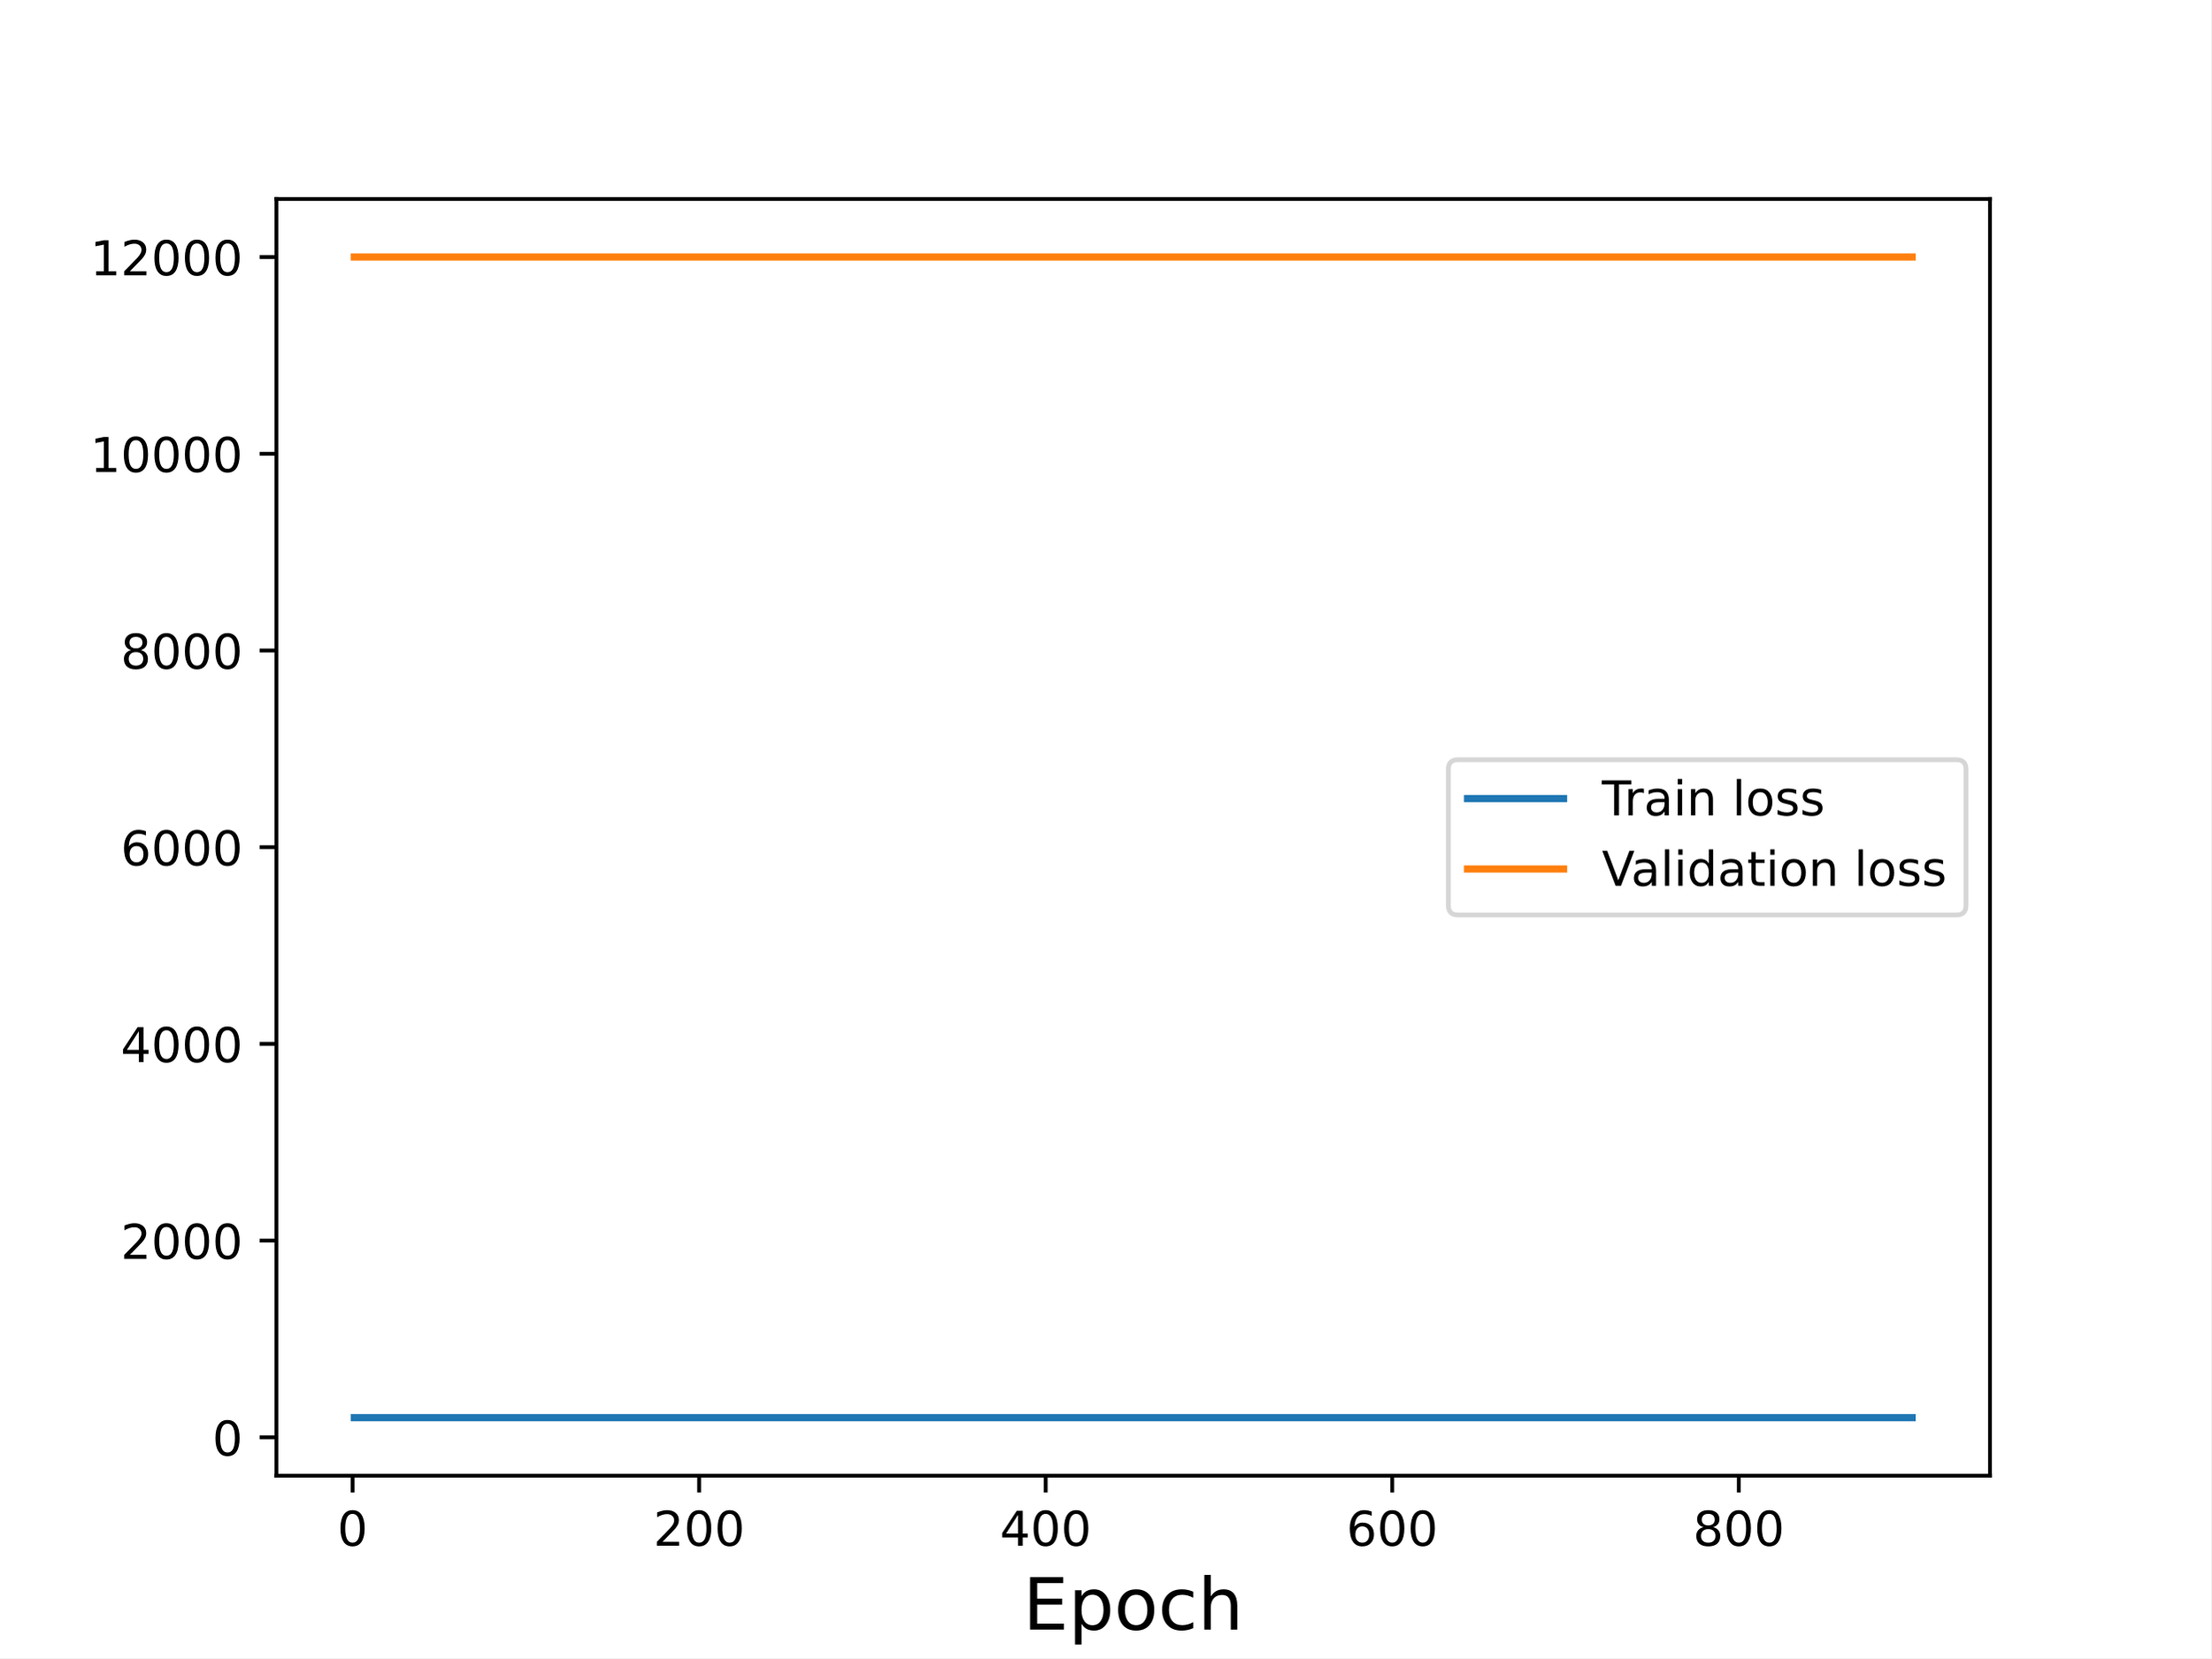
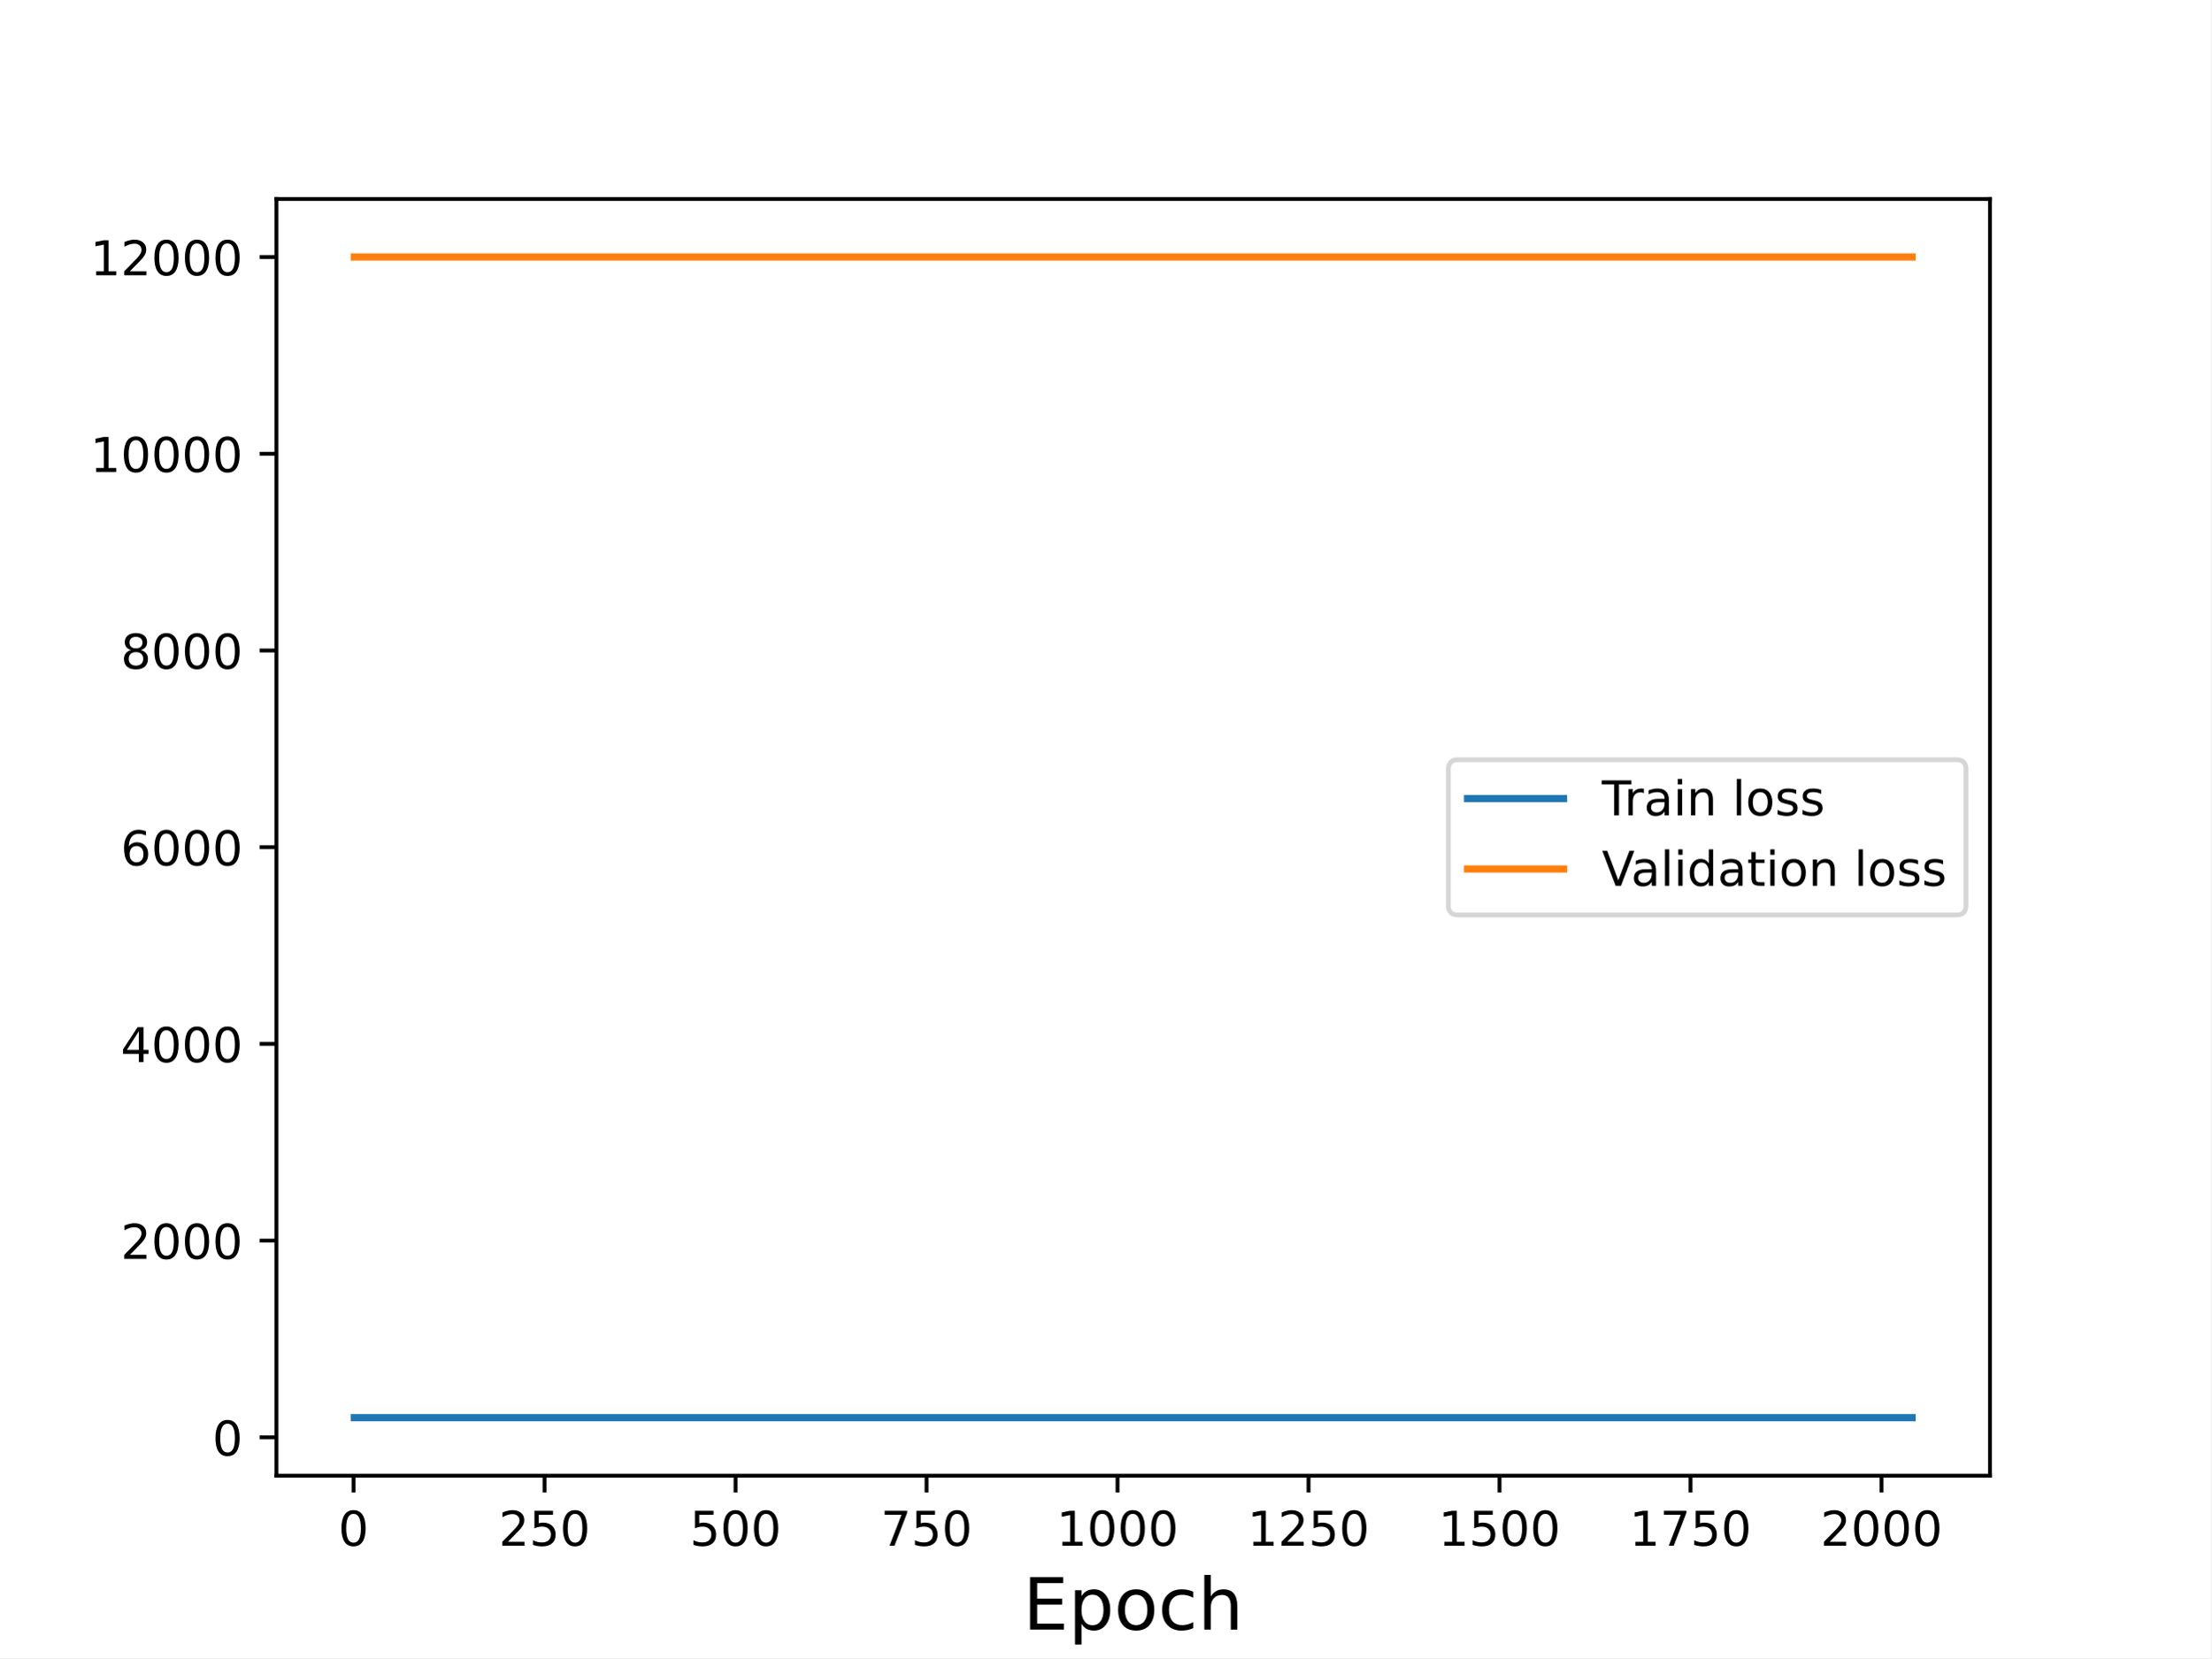
<svg xmlns="http://www.w3.org/2000/svg" xmlns:xlink="http://www.w3.org/1999/xlink" height="345.6pt" version="1.1" viewBox="0 0 460.8 345.6" width="460.8pt">
  <defs>
    <style type="text/css">*{stroke-linecap:butt;stroke-linejoin:round;}</style>
  </defs>
  <g id="figure_1">
    <g id="patch_1">
      <path d="M 0 345.6  L 460.8 345.6  L 460.8 0  L 0 0  z " style="fill:#ffffff;" />
    </g>
    <g id="axes_1">
      <g id="patch_2">
        <path d="M 57.6 307.584  L 414.72 307.584  L 414.72 41.472  L 57.6 41.472  z " style="fill:#ffffff;" />
      </g>
      <g id="matplotlib.axis_1">
        <g id="xtick_1">
          <g id="line2d_1">
            <defs>
-               <path d="M 0 0  L 0 3.5  " id="m60f51c1e6c" style="stroke:#000000;stroke-width:0.8;" />
-             </defs>
-             <g>
-               <use style="stroke:#000000;stroke-width:0.8;" x="73.472" xlink:href="#m60f51c1e6c" y="307.584" />
+               <path d="M 0 0  L 0 3.5  " id="m4c9eff7f43" style="stroke:#000000;stroke-width:0.8;" />
+             </defs>
+             <g>
+               <use style="stroke:#000000;stroke-width:0.8;" x="73.674" xlink:href="#m4c9eff7f43" y="307.584" />
            </g>
          </g>
          <g id="text_1">
-             <g transform="translate(70.29035 322.1824)scale(0.1 -0.1)">
+             <g transform="translate(70.49226 322.1824)scale(0.1 -0.1)">
              <defs>
                <path d="M 2034 4250  Q 1547 4250 1301 3770  Q 1056 3291 1056 2328  Q 1056 1369 1301 889  Q 1547 409 2034 409  Q 2525 409 2770 889  Q 3016 1369 3016 2328  Q 3016 3291 2770 3770  Q 2525 4250 2034 4250  z M 2034 4750  Q 2819 4750 3233 4129  Q 3647 3509 3647 2328  Q 3647 1150 3233 529  Q 2819 -91 2034 -91  Q 1250 -91 836 529  Q 422 1150 422 2328  Q 422 3509 836 4129  Q 1250 4750 2034 4750  z " id="DejaVuSans-30" transform="scale(0.015625)" />
              </defs>
              <use xlink:href="#DejaVuSans-30" />
            </g>
          </g>
        </g>
        <g id="xtick_2">
          <g id="line2d_2">
            <g>
-               <use style="stroke:#000000;stroke-width:0.8;" x="145.697" xlink:href="#m60f51c1e6c" y="307.584" />
+               <use style="stroke:#000000;stroke-width:0.8;" x="113.479" xlink:href="#m4c9eff7f43" y="307.584" />
            </g>
          </g>
          <g id="text_2">
-             <g transform="translate(136.1536 322.1824)scale(0.1 -0.1)">
+             <g transform="translate(103.9354 322.1824)scale(0.1 -0.1)">
              <defs>
                <path d="M 1228 531  L 3431 531  L 3431 0  L 469 0  L 469 531  Q 828 903 1448 1529  Q 2069 2156 2228 2338  Q 2531 2678 2651 2914  Q 2772 3150 2772 3378  Q 2772 3750 2511 3984  Q 2250 4219 1831 4219  Q 1534 4219 1204 4116  Q 875 4013 500 3803  L 500 4441  Q 881 4594 1212 4672  Q 1544 4750 1819 4750  Q 2544 4750 2975 4387  Q 3406 4025 3406 3419  Q 3406 3131 3298 2873  Q 3191 2616 2906 2266  Q 2828 2175 2409 1742  Q 1991 1309 1228 531  z " id="DejaVuSans-32" transform="scale(0.015625)" />
+                 <path d="M 691 4666  L 3169 4666  L 3169 4134  L 1269 4134  L 1269 2991  Q 1406 3038 1543 3061  Q 1681 3084 1819 3084  Q 2600 3084 3056 2656  Q 3513 2228 3513 1497  Q 3513 744 3044 326  Q 2575 -91 1722 -91  Q 1428 -91 1123 -41  Q 819 9 494 109  L 494 744  Q 775 591 1075 516  Q 1375 441 1709 441  Q 2250 441 2565 725  Q 2881 1009 2881 1497  Q 2881 1984 2565 2268  Q 2250 2553 1709 2553  Q 1456 2553 1204 2497  Q 953 2441 691 2322  L 691 4666  z " id="DejaVuSans-35" transform="scale(0.015625)" />
              </defs>
              <use xlink:href="#DejaVuSans-32" />
-               <use x="63.623" xlink:href="#DejaVuSans-30" />
+               <use x="63.623" xlink:href="#DejaVuSans-35" />
              <use x="127.246" xlink:href="#DejaVuSans-30" />
            </g>
          </g>
        </g>
        <g id="xtick_3">
          <g id="line2d_3">
            <g>
-               <use style="stroke:#000000;stroke-width:0.8;" x="217.923" xlink:href="#m60f51c1e6c" y="307.584" />
+               <use style="stroke:#000000;stroke-width:0.8;" x="153.285" xlink:href="#m4c9eff7f43" y="307.584" />
            </g>
          </g>
          <g id="text_3">
-             <g transform="translate(208.3793 322.1824)scale(0.1 -0.1)">
-               <defs>
-                 <path d="M 2419 4116  L 825 1625  L 2419 1625  L 2419 4116  z M 2253 4666  L 3047 4666  L 3047 1625  L 3713 1625  L 3713 1100  L 3047 1100  L 3047 0  L 2419 0  L 2419 1100  L 313 1100  L 313 1709  L 2253 4666  z " id="DejaVuSans-34" transform="scale(0.015625)" />
-               </defs>
-               <use xlink:href="#DejaVuSans-34" />
+             <g transform="translate(143.741 322.1824)scale(0.1 -0.1)">
+               <use xlink:href="#DejaVuSans-35" />
              <use x="63.623" xlink:href="#DejaVuSans-30" />
              <use x="127.246" xlink:href="#DejaVuSans-30" />
            </g>
          </g>
        </g>
        <g id="xtick_4">
          <g id="line2d_4">
            <g>
-               <use style="stroke:#000000;stroke-width:0.8;" x="290.149" xlink:href="#m60f51c1e6c" y="307.584" />
+               <use style="stroke:#000000;stroke-width:0.8;" x="193.09" xlink:href="#m4c9eff7f43" y="307.584" />
            </g>
          </g>
          <g id="text_4">
-             <g transform="translate(280.605 322.1824)scale(0.1 -0.1)">
-               <defs>
-                 <path d="M 2113 2584  Q 1688 2584 1439 2293  Q 1191 2003 1191 1497  Q 1191 994 1439 701  Q 1688 409 2113 409  Q 2538 409 2786 701  Q 3034 994 3034 1497  Q 3034 2003 2786 2293  Q 2538 2584 2113 2584  z M 3366 4563  L 3366 3988  Q 3128 4100 2886 4159  Q 2644 4219 2406 4219  Q 1781 4219 1451 3797  Q 1122 3375 1075 2522  Q 1259 2794 1537 2939  Q 1816 3084 2150 3084  Q 2853 3084 3261 2657  Q 3669 2231 3669 1497  Q 3669 778 3244 343  Q 2819 -91 2113 -91  Q 1303 -91 875 529  Q 447 1150 447 2328  Q 447 3434 972 4092  Q 1497 4750 2381 4750  Q 2619 4750 2861 4703  Q 3103 4656 3366 4563  z " id="DejaVuSans-36" transform="scale(0.015625)" />
-               </defs>
-               <use xlink:href="#DejaVuSans-36" />
-               <use x="63.623" xlink:href="#DejaVuSans-30" />
+             <g transform="translate(183.5466 322.1824)scale(0.1 -0.1)">
+               <defs>
+                 <path d="M 525 4666  L 3525 4666  L 3525 4397  L 1831 0  L 1172 0  L 2766 4134  L 525 4134  L 525 4666  z " id="DejaVuSans-37" transform="scale(0.015625)" />
+               </defs>
+               <use xlink:href="#DejaVuSans-37" />
+               <use x="63.623" xlink:href="#DejaVuSans-35" />
              <use x="127.246" xlink:href="#DejaVuSans-30" />
            </g>
          </g>
        </g>
        <g id="xtick_5">
          <g id="line2d_5">
            <g>
-               <use style="stroke:#000000;stroke-width:0.8;" x="362.374" xlink:href="#m60f51c1e6c" y="307.584" />
+               <use style="stroke:#000000;stroke-width:0.8;" x="232.896" xlink:href="#m4c9eff7f43" y="307.584" />
            </g>
          </g>
          <g id="text_5">
-             <g transform="translate(352.8307 322.1824)scale(0.1 -0.1)">
-               <defs>
-                 <path d="M 2034 2216  Q 1584 2216 1326 1975  Q 1069 1734 1069 1313  Q 1069 891 1326 650  Q 1584 409 2034 409  Q 2484 409 2743 651  Q 3003 894 3003 1313  Q 3003 1734 2745 1975  Q 2488 2216 2034 2216  z M 1403 2484  Q 997 2584 770 2862  Q 544 3141 544 3541  Q 544 4100 942 4425  Q 1341 4750 2034 4750  Q 2731 4750 3128 4425  Q 3525 4100 3525 3541  Q 3525 3141 3298 2862  Q 3072 2584 2669 2484  Q 3125 2378 3379 2068  Q 3634 1759 3634 1313  Q 3634 634 3220 271  Q 2806 -91 2034 -91  Q 1263 -91 848 271  Q 434 634 434 1313  Q 434 1759 690 2068  Q 947 2378 1403 2484  z M 1172 3481  Q 1172 3119 1398 2916  Q 1625 2713 2034 2713  Q 2441 2713 2670 2916  Q 2900 3119 2900 3481  Q 2900 3844 2670 4047  Q 2441 4250 2034 4250  Q 1625 4250 1398 4047  Q 1172 3844 1172 3481  z " id="DejaVuSans-38" transform="scale(0.015625)" />
-               </defs>
-               <use xlink:href="#DejaVuSans-38" />
-               <use x="63.623" xlink:href="#DejaVuSans-30" />
-               <use x="127.246" xlink:href="#DejaVuSans-30" />
-             </g>
-           </g>
-         </g>
-         <g id="text_6">
+             <g transform="translate(220.1709 322.1824)scale(0.1 -0.1)">
+               <defs>
+                 <path d="M 794 531  L 1825 531  L 1825 4091  L 703 3866  L 703 4441  L 1819 4666  L 2450 4666  L 2450 531  L 3481 531  L 3481 0  L 794 0  L 794 531  z " id="DejaVuSans-31" transform="scale(0.015625)" />
+               </defs>
+               <use xlink:href="#DejaVuSans-31" />
+               <use x="63.623" xlink:href="#DejaVuSans-30" />
+               <use x="127.246" xlink:href="#DejaVuSans-30" />
+               <use x="190.869" xlink:href="#DejaVuSans-30" />
+             </g>
+           </g>
+         </g>
+         <g id="xtick_6">
+           <g id="line2d_6">
+             <g>
+               <use style="stroke:#000000;stroke-width:0.8;" x="272.702" xlink:href="#m4c9eff7f43" y="307.584" />
+             </g>
+           </g>
+           <g id="text_6">
+             <g transform="translate(259.9765 322.1824)scale(0.1 -0.1)">
+               <use xlink:href="#DejaVuSans-31" />
+               <use x="63.623" xlink:href="#DejaVuSans-32" />
+               <use x="127.246" xlink:href="#DejaVuSans-35" />
+               <use x="190.869" xlink:href="#DejaVuSans-30" />
+             </g>
+           </g>
+         </g>
+         <g id="xtick_7">
+           <g id="line2d_7">
+             <g>
+               <use style="stroke:#000000;stroke-width:0.8;" x="312.507" xlink:href="#m4c9eff7f43" y="307.584" />
+             </g>
+           </g>
+           <g id="text_7">
+             <g transform="translate(299.7822 322.1824)scale(0.1 -0.1)">
+               <use xlink:href="#DejaVuSans-31" />
+               <use x="63.623" xlink:href="#DejaVuSans-35" />
+               <use x="127.246" xlink:href="#DejaVuSans-30" />
+               <use x="190.869" xlink:href="#DejaVuSans-30" />
+             </g>
+           </g>
+         </g>
+         <g id="xtick_8">
+           <g id="line2d_8">
+             <g>
+               <use style="stroke:#000000;stroke-width:0.8;" x="352.313" xlink:href="#m4c9eff7f43" y="307.584" />
+             </g>
+           </g>
+           <g id="text_8">
+             <g transform="translate(339.5878 322.1824)scale(0.1 -0.1)">
+               <use xlink:href="#DejaVuSans-31" />
+               <use x="63.623" xlink:href="#DejaVuSans-37" />
+               <use x="127.246" xlink:href="#DejaVuSans-35" />
+               <use x="190.869" xlink:href="#DejaVuSans-30" />
+             </g>
+           </g>
+         </g>
+         <g id="xtick_9">
+           <g id="line2d_9">
+             <g>
+               <use style="stroke:#000000;stroke-width:0.8;" x="392.118" xlink:href="#m4c9eff7f43" y="307.584" />
+             </g>
+           </g>
+           <g id="text_9">
+             <g transform="translate(379.3934 322.1824)scale(0.1 -0.1)">
+               <use xlink:href="#DejaVuSans-32" />
+               <use x="63.623" xlink:href="#DejaVuSans-30" />
+               <use x="127.246" xlink:href="#DejaVuSans-30" />
+               <use x="190.869" xlink:href="#DejaVuSans-30" />
+             </g>
+           </g>
+         </g>
+         <g id="text_10">
          <g transform="translate(213.1936 339.6598)scale(0.15 -0.15)">
            <defs>
              <path d="M 628 4666  L 3578 4666  L 3578 4134  L 1259 4134  L 1259 2753  L 3481 2753  L 3481 2222  L 1259 2222  L 1259 531  L 3634 531  L 3634 0  L 628 0  L 628 4666  z " id="DejaVuSans-45" transform="scale(0.015625)" />
              <path d="M 1159 525  L 1159 -1331  L 581 -1331  L 581 3500  L 1159 3500  L 1159 2969  Q 1341 3281 1617 3432  Q 1894 3584 2278 3584  Q 2916 3584 3314 3078  Q 3713 2572 3713 1747  Q 3713 922 3314 415  Q 2916 -91 2278 -91  Q 1894 -91 1617 61  Q 1341 213 1159 525  z M 3116 1747  Q 3116 2381 2855 2742  Q 2594 3103 2138 3103  Q 1681 3103 1420 2742  Q 1159 2381 1159 1747  Q 1159 1113 1420 752  Q 1681 391 2138 391  Q 2594 391 2855 752  Q 3116 1113 3116 1747  z " id="DejaVuSans-70" transform="scale(0.015625)" />
              <path d="M 1959 3097  Q 1497 3097 1228 2736  Q 959 2375 959 1747  Q 959 1119 1226 758  Q 1494 397 1959 397  Q 2419 397 2687 759  Q 2956 1122 2956 1747  Q 2956 2369 2687 2733  Q 2419 3097 1959 3097  z M 1959 3584  Q 2709 3584 3137 3096  Q 3566 2609 3566 1747  Q 3566 888 3137 398  Q 2709 -91 1959 -91  Q 1206 -91 779 398  Q 353 888 353 1747  Q 353 2609 779 3096  Q 1206 3584 1959 3584  z " id="DejaVuSans-6f" transform="scale(0.015625)" />
              <path d="M 3122 3366  L 3122 2828  Q 2878 2963 2633 3030  Q 2388 3097 2138 3097  Q 1578 3097 1268 2742  Q 959 2388 959 1747  Q 959 1106 1268 751  Q 1578 397 2138 397  Q 2388 397 2633 464  Q 2878 531 3122 666  L 3122 134  Q 2881 22 2623 -34  Q 2366 -91 2075 -91  Q 1284 -91 818 406  Q 353 903 353 1747  Q 353 2603 823 3093  Q 1294 3584 2113 3584  Q 2378 3584 2631 3529  Q 2884 3475 3122 3366  z " id="DejaVuSans-63" transform="scale(0.015625)" />
              <path d="M 3513 2113  L 3513 0  L 2938 0  L 2938 2094  Q 2938 2591 2744 2837  Q 2550 3084 2163 3084  Q 1697 3084 1428 2787  Q 1159 2491 1159 1978  L 1159 0  L 581 0  L 581 4863  L 1159 4863  L 1159 2956  Q 1366 3272 1645 3428  Q 1925 3584 2291 3584  Q 2894 3584 3203 3211  Q 3513 2838 3513 2113  z " id="DejaVuSans-68" transform="scale(0.015625)" />
            </defs>
            <use xlink:href="#DejaVuSans-45" />
            <use x="63.184" xlink:href="#DejaVuSans-70" />
            <use x="126.66" xlink:href="#DejaVuSans-6f" />
            <use x="187.842" xlink:href="#DejaVuSans-63" />
            <use x="242.822" xlink:href="#DejaVuSans-68" />
          </g>
        </g>
      </g>
      <g id="matplotlib.axis_2">
        <g id="ytick_1">
-           <g id="line2d_6">
-             <defs>
-               <path d="M 0 0  L -3.5 0  " id="m15b870ea61" style="stroke:#000000;stroke-width:0.8;" />
-             </defs>
-             <g>
-               <use style="stroke:#000000;stroke-width:0.8;" x="57.6" xlink:href="#m15b870ea61" y="299.588" />
-             </g>
-           </g>
-           <g id="text_7">
+           <g id="line2d_10">
+             <defs>
+               <path d="M 0 0  L -3.5 0  " id="m84caebbe4a" style="stroke:#000000;stroke-width:0.8;" />
+             </defs>
+             <g>
+               <use style="stroke:#000000;stroke-width:0.8;" x="57.6" xlink:href="#m84caebbe4a" y="299.588" />
+             </g>
+           </g>
+           <g id="text_11">
            <g transform="translate(44.2375 303.3876)scale(0.1 -0.1)">
              <use xlink:href="#DejaVuSans-30" />
            </g>
          </g>
        </g>
        <g id="ytick_2">
-           <g id="line2d_7">
-             <g>
-               <use style="stroke:#000000;stroke-width:0.8;" x="57.6" xlink:href="#m15b870ea61" y="258.585" />
-             </g>
-           </g>
-           <g id="text_8">
+           <g id="line2d_11">
+             <g>
+               <use style="stroke:#000000;stroke-width:0.8;" x="57.6" xlink:href="#m84caebbe4a" y="258.585" />
+             </g>
+           </g>
+           <g id="text_12">
            <g transform="translate(25.15 262.3842)scale(0.1 -0.1)">
              <use xlink:href="#DejaVuSans-32" />
              <use x="63.623" xlink:href="#DejaVuSans-30" />
              <use x="127.246" xlink:href="#DejaVuSans-30" />
              <use x="190.869" xlink:href="#DejaVuSans-30" />
            </g>
          </g>
        </g>
        <g id="ytick_3">
-           <g id="line2d_8">
-             <g>
-               <use style="stroke:#000000;stroke-width:0.8;" x="57.6" xlink:href="#m15b870ea61" y="217.582" />
-             </g>
-           </g>
-           <g id="text_9">
+           <g id="line2d_12">
+             <g>
+               <use style="stroke:#000000;stroke-width:0.8;" x="57.6" xlink:href="#m84caebbe4a" y="217.582" />
+             </g>
+           </g>
+           <g id="text_13">
            <g transform="translate(25.15 221.3808)scale(0.1 -0.1)">
+               <defs>
+                 <path d="M 2419 4116  L 825 1625  L 2419 1625  L 2419 4116  z M 2253 4666  L 3047 4666  L 3047 1625  L 3713 1625  L 3713 1100  L 3047 1100  L 3047 0  L 2419 0  L 2419 1100  L 313 1100  L 313 1709  L 2253 4666  z " id="DejaVuSans-34" transform="scale(0.015625)" />
+               </defs>
              <use xlink:href="#DejaVuSans-34" />
              <use x="63.623" xlink:href="#DejaVuSans-30" />
              <use x="127.246" xlink:href="#DejaVuSans-30" />
              <use x="190.869" xlink:href="#DejaVuSans-30" />
            </g>
          </g>
        </g>
        <g id="ytick_4">
-           <g id="line2d_9">
-             <g>
-               <use style="stroke:#000000;stroke-width:0.8;" x="57.6" xlink:href="#m15b870ea61" y="176.578" />
-             </g>
-           </g>
-           <g id="text_10">
+           <g id="line2d_13">
+             <g>
+               <use style="stroke:#000000;stroke-width:0.8;" x="57.6" xlink:href="#m84caebbe4a" y="176.578" />
+             </g>
+           </g>
+           <g id="text_14">
            <g transform="translate(25.15 180.3774)scale(0.1 -0.1)">
+               <defs>
+                 <path d="M 2113 2584  Q 1688 2584 1439 2293  Q 1191 2003 1191 1497  Q 1191 994 1439 701  Q 1688 409 2113 409  Q 2538 409 2786 701  Q 3034 994 3034 1497  Q 3034 2003 2786 2293  Q 2538 2584 2113 2584  z M 3366 4563  L 3366 3988  Q 3128 4100 2886 4159  Q 2644 4219 2406 4219  Q 1781 4219 1451 3797  Q 1122 3375 1075 2522  Q 1259 2794 1537 2939  Q 1816 3084 2150 3084  Q 2853 3084 3261 2657  Q 3669 2231 3669 1497  Q 3669 778 3244 343  Q 2819 -91 2113 -91  Q 1303 -91 875 529  Q 447 1150 447 2328  Q 447 3434 972 4092  Q 1497 4750 2381 4750  Q 2619 4750 2861 4703  Q 3103 4656 3366 4563  z " id="DejaVuSans-36" transform="scale(0.015625)" />
+               </defs>
              <use xlink:href="#DejaVuSans-36" />
              <use x="63.623" xlink:href="#DejaVuSans-30" />
              <use x="127.246" xlink:href="#DejaVuSans-30" />
              <use x="190.869" xlink:href="#DejaVuSans-30" />
            </g>
          </g>
        </g>
        <g id="ytick_5">
-           <g id="line2d_10">
-             <g>
-               <use style="stroke:#000000;stroke-width:0.8;" x="57.6" xlink:href="#m15b870ea61" y="135.575" />
-             </g>
-           </g>
-           <g id="text_11">
+           <g id="line2d_14">
+             <g>
+               <use style="stroke:#000000;stroke-width:0.8;" x="57.6" xlink:href="#m84caebbe4a" y="135.575" />
+             </g>
+           </g>
+           <g id="text_15">
            <g transform="translate(25.15 139.374)scale(0.1 -0.1)">
+               <defs>
+                 <path d="M 2034 2216  Q 1584 2216 1326 1975  Q 1069 1734 1069 1313  Q 1069 891 1326 650  Q 1584 409 2034 409  Q 2484 409 2743 651  Q 3003 894 3003 1313  Q 3003 1734 2745 1975  Q 2488 2216 2034 2216  z M 1403 2484  Q 997 2584 770 2862  Q 544 3141 544 3541  Q 544 4100 942 4425  Q 1341 4750 2034 4750  Q 2731 4750 3128 4425  Q 3525 4100 3525 3541  Q 3525 3141 3298 2862  Q 3072 2584 2669 2484  Q 3125 2378 3379 2068  Q 3634 1759 3634 1313  Q 3634 634 3220 271  Q 2806 -91 2034 -91  Q 1263 -91 848 271  Q 434 634 434 1313  Q 434 1759 690 2068  Q 947 2378 1403 2484  z M 1172 3481  Q 1172 3119 1398 2916  Q 1625 2713 2034 2713  Q 2441 2713 2670 2916  Q 2900 3119 2900 3481  Q 2900 3844 2670 4047  Q 2441 4250 2034 4250  Q 1625 4250 1398 4047  Q 1172 3844 1172 3481  z " id="DejaVuSans-38" transform="scale(0.015625)" />
+               </defs>
              <use xlink:href="#DejaVuSans-38" />
              <use x="63.623" xlink:href="#DejaVuSans-30" />
              <use x="127.246" xlink:href="#DejaVuSans-30" />
              <use x="190.869" xlink:href="#DejaVuSans-30" />
            </g>
          </g>
        </g>
        <g id="ytick_6">
-           <g id="line2d_11">
-             <g>
-               <use style="stroke:#000000;stroke-width:0.8;" x="57.6" xlink:href="#m15b870ea61" y="94.571" />
-             </g>
-           </g>
-           <g id="text_12">
+           <g id="line2d_15">
+             <g>
+               <use style="stroke:#000000;stroke-width:0.8;" x="57.6" xlink:href="#m84caebbe4a" y="94.571" />
+             </g>
+           </g>
+           <g id="text_16">
            <g transform="translate(18.7875 98.37061)scale(0.1 -0.1)">
-               <defs>
-                 <path d="M 794 531  L 1825 531  L 1825 4091  L 703 3866  L 703 4441  L 1819 4666  L 2450 4666  L 2450 531  L 3481 531  L 3481 0  L 794 0  L 794 531  z " id="DejaVuSans-31" transform="scale(0.015625)" />
-               </defs>
              <use xlink:href="#DejaVuSans-31" />
              <use x="63.623" xlink:href="#DejaVuSans-30" />
              <use x="127.246" xlink:href="#DejaVuSans-30" />
              <use x="190.869" xlink:href="#DejaVuSans-30" />
              <use x="254.492" xlink:href="#DejaVuSans-30" />
            </g>
          </g>
        </g>
        <g id="ytick_7">
-           <g id="line2d_12">
-             <g>
-               <use style="stroke:#000000;stroke-width:0.8;" x="57.6" xlink:href="#m15b870ea61" y="53.568" />
-             </g>
-           </g>
-           <g id="text_13">
+           <g id="line2d_16">
+             <g>
+               <use style="stroke:#000000;stroke-width:0.8;" x="57.6" xlink:href="#m84caebbe4a" y="53.568" />
+             </g>
+           </g>
+           <g id="text_17">
            <g transform="translate(18.7875 57.36722)scale(0.1 -0.1)">
              <use xlink:href="#DejaVuSans-31" />
              <use x="63.623" xlink:href="#DejaVuSans-32" />
              <use x="127.246" xlink:href="#DejaVuSans-30" />
              <use x="190.869" xlink:href="#DejaVuSans-30" />
              <use x="254.492" xlink:href="#DejaVuSans-30" />
            </g>
          </g>
        </g>
      </g>
-       <g id="line2d_13">
-         <path clip-path="url(#pa4fb0dcaa6)" d="M 73.833 295.488  L 398.487 295.488  L 398.487 295.488  " style="fill:none;stroke:#1f77b4;stroke-linecap:square;stroke-width:1.5;" />
-       </g>
-       <g id="line2d_14">
-         <path clip-path="url(#pa4fb0dcaa6)" d="M 73.833 53.568  L 398.487 53.568  L 398.487 53.568  " style="fill:none;stroke:#ff7f0e;stroke-linecap:square;stroke-width:1.5;" />
+       <g id="line2d_17">
+         <path clip-path="url(#p773367e6a1)" d="M 73.833 295.488  L 398.487 295.488  L 398.487 295.488  " style="fill:none;stroke:#1f77b4;stroke-linecap:square;stroke-width:1.5;" />
+       </g>
+       <g id="line2d_18">
+         <path clip-path="url(#p773367e6a1)" d="M 73.833 53.568  L 398.487 53.568  L 398.487 53.568  " style="fill:none;stroke:#ff7f0e;stroke-linecap:square;stroke-width:1.5;" />
      </g>
      <g id="patch_3">
        <path d="M 57.6 307.584  L 57.6 41.472  " style="fill:none;stroke:#000000;stroke-linecap:square;stroke-linejoin:miter;stroke-width:0.8;" />
      </g>
      <g id="patch_4">
        <path d="M 414.72 307.584  L 414.72 41.472  " style="fill:none;stroke:#000000;stroke-linecap:square;stroke-linejoin:miter;stroke-width:0.8;" />
      </g>
      <g id="patch_5">
        <path d="M 57.6 307.584  L 414.72 307.584  " style="fill:none;stroke:#000000;stroke-linecap:square;stroke-linejoin:miter;stroke-width:0.8;" />
      </g>
      <g id="patch_6">
        <path d="M 57.6 41.472  L 414.72 41.472  " style="fill:none;stroke:#000000;stroke-linecap:square;stroke-linejoin:miter;stroke-width:0.8;" />
      </g>
      <g id="legend_1">
        <g id="patch_7">
          <path d="M 303.845 190.706  L 407.72 190.706  Q 409.72 190.706 409.72 188.706  L 409.72 160.35  Q 409.72 158.35 407.72 158.35  L 303.845 158.35  Q 301.845 158.35 301.845 160.35  L 301.845 188.706  Q 301.845 190.706 303.845 190.706  z " style="fill:#ffffff;opacity:0.8;stroke:#cccccc;stroke-linejoin:miter;" />
        </g>
-         <g id="line2d_15">
+         <g id="line2d_19">
          <path d="M 305.845 166.448  L 325.845 166.448  " style="fill:none;stroke:#1f77b4;stroke-linecap:square;stroke-width:1.5;" />
        </g>
-         <g id="line2d_16" />
-         <g id="text_14">
+         <g id="line2d_20" />
+         <g id="text_18">
          <g transform="translate(333.845 169.9483)scale(0.1 -0.1)">
            <defs>
              <path d="M -19 4666  L 3928 4666  L 3928 4134  L 2272 4134  L 2272 0  L 1638 0  L 1638 4134  L -19 4134  L -19 4666  z " id="DejaVuSans-54" transform="scale(0.015625)" />
              <path d="M 2631 2963  Q 2534 3019 2420 3045  Q 2306 3072 2169 3072  Q 1681 3072 1420 2755  Q 1159 2438 1159 1844  L 1159 0  L 581 0  L 581 3500  L 1159 3500  L 1159 2956  Q 1341 3275 1631 3429  Q 1922 3584 2338 3584  Q 2397 3584 2469 3576  Q 2541 3569 2628 3553  L 2631 2963  z " id="DejaVuSans-72" transform="scale(0.015625)" />
              <path d="M 2194 1759  Q 1497 1759 1228 1600  Q 959 1441 959 1056  Q 959 750 1161 570  Q 1363 391 1709 391  Q 2188 391 2477 730  Q 2766 1069 2766 1631  L 2766 1759  L 2194 1759  z M 3341 1997  L 3341 0  L 2766 0  L 2766 531  Q 2569 213 2275 61  Q 1981 -91 1556 -91  Q 1019 -91 701 211  Q 384 513 384 1019  Q 384 1609 779 1909  Q 1175 2209 1959 2209  L 2766 2209  L 2766 2266  Q 2766 2663 2505 2880  Q 2244 3097 1772 3097  Q 1472 3097 1187 3025  Q 903 2953 641 2809  L 641 3341  Q 956 3463 1253 3523  Q 1550 3584 1831 3584  Q 2591 3584 2966 3190  Q 3341 2797 3341 1997  z " id="DejaVuSans-61" transform="scale(0.015625)" />
              <path d="M 603 3500  L 1178 3500  L 1178 0  L 603 0  L 603 3500  z M 603 4863  L 1178 4863  L 1178 4134  L 603 4134  L 603 4863  z " id="DejaVuSans-69" transform="scale(0.015625)" />
              <path d="M 3513 2113  L 3513 0  L 2938 0  L 2938 2094  Q 2938 2591 2744 2837  Q 2550 3084 2163 3084  Q 1697 3084 1428 2787  Q 1159 2491 1159 1978  L 1159 0  L 581 0  L 581 3500  L 1159 3500  L 1159 2956  Q 1366 3272 1645 3428  Q 1925 3584 2291 3584  Q 2894 3584 3203 3211  Q 3513 2838 3513 2113  z " id="DejaVuSans-6e" transform="scale(0.015625)" />
              <path id="DejaVuSans-20" transform="scale(0.015625)" />
              <path d="M 603 4863  L 1178 4863  L 1178 0  L 603 0  L 603 4863  z " id="DejaVuSans-6c" transform="scale(0.015625)" />
              <path d="M 2834 3397  L 2834 2853  Q 2591 2978 2328 3040  Q 2066 3103 1784 3103  Q 1356 3103 1142 2972  Q 928 2841 928 2578  Q 928 2378 1081 2264  Q 1234 2150 1697 2047  L 1894 2003  Q 2506 1872 2764 1633  Q 3022 1394 3022 966  Q 3022 478 2636 193  Q 2250 -91 1575 -91  Q 1294 -91 989 -36  Q 684 19 347 128  L 347 722  Q 666 556 975 473  Q 1284 391 1588 391  Q 1994 391 2212 530  Q 2431 669 2431 922  Q 2431 1156 2273 1281  Q 2116 1406 1581 1522  L 1381 1569  Q 847 1681 609 1914  Q 372 2147 372 2553  Q 372 3047 722 3315  Q 1072 3584 1716 3584  Q 2034 3584 2315 3537  Q 2597 3491 2834 3397  z " id="DejaVuSans-73" transform="scale(0.015625)" />
            </defs>
            <use xlink:href="#DejaVuSans-54" />
            <use x="46.334" xlink:href="#DejaVuSans-72" />
            <use x="87.447" xlink:href="#DejaVuSans-61" />
            <use x="148.727" xlink:href="#DejaVuSans-69" />
            <use x="176.51" xlink:href="#DejaVuSans-6e" />
            <use x="239.889" xlink:href="#DejaVuSans-20" />
            <use x="271.676" xlink:href="#DejaVuSans-6c" />
            <use x="299.459" xlink:href="#DejaVuSans-6f" />
            <use x="360.641" xlink:href="#DejaVuSans-73" />
            <use x="412.74" xlink:href="#DejaVuSans-73" />
          </g>
        </g>
-         <g id="line2d_17">
+         <g id="line2d_21">
          <path d="M 305.845 181.126  L 325.845 181.126  " style="fill:none;stroke:#ff7f0e;stroke-linecap:square;stroke-width:1.5;" />
        </g>
-         <g id="line2d_18" />
-         <g id="text_15">
+         <g id="line2d_22" />
+         <g id="text_19">
          <g transform="translate(333.845 184.6264)scale(0.1 -0.1)">
            <defs>
              <path d="M 1831 0  L 50 4666  L 709 4666  L 2188 738  L 3669 4666  L 4325 4666  L 2547 0  L 1831 0  z " id="DejaVuSans-56" transform="scale(0.015625)" />
              <path d="M 2906 2969  L 2906 4863  L 3481 4863  L 3481 0  L 2906 0  L 2906 525  Q 2725 213 2448 61  Q 2172 -91 1784 -91  Q 1150 -91 751 415  Q 353 922 353 1747  Q 353 2572 751 3078  Q 1150 3584 1784 3584  Q 2172 3584 2448 3432  Q 2725 3281 2906 2969  z M 947 1747  Q 947 1113 1208 752  Q 1469 391 1925 391  Q 2381 391 2643 752  Q 2906 1113 2906 1747  Q 2906 2381 2643 2742  Q 2381 3103 1925 3103  Q 1469 3103 1208 2742  Q 947 2381 947 1747  z " id="DejaVuSans-64" transform="scale(0.015625)" />
              <path d="M 1172 4494  L 1172 3500  L 2356 3500  L 2356 3053  L 1172 3053  L 1172 1153  Q 1172 725 1289 603  Q 1406 481 1766 481  L 2356 481  L 2356 0  L 1766 0  Q 1100 0 847 248  Q 594 497 594 1153  L 594 3053  L 172 3053  L 172 3500  L 594 3500  L 594 4494  L 1172 4494  z " id="DejaVuSans-74" transform="scale(0.015625)" />
            </defs>
            <use xlink:href="#DejaVuSans-56" />
            <use x="60.658" xlink:href="#DejaVuSans-61" />
            <use x="121.938" xlink:href="#DejaVuSans-6c" />
            <use x="149.721" xlink:href="#DejaVuSans-69" />
            <use x="177.504" xlink:href="#DejaVuSans-64" />
            <use x="240.98" xlink:href="#DejaVuSans-61" />
            <use x="302.26" xlink:href="#DejaVuSans-74" />
            <use x="341.469" xlink:href="#DejaVuSans-69" />
            <use x="369.252" xlink:href="#DejaVuSans-6f" />
            <use x="430.434" xlink:href="#DejaVuSans-6e" />
            <use x="493.812" xlink:href="#DejaVuSans-20" />
            <use x="525.6" xlink:href="#DejaVuSans-6c" />
            <use x="553.383" xlink:href="#DejaVuSans-6f" />
            <use x="614.564" xlink:href="#DejaVuSans-73" />
            <use x="666.664" xlink:href="#DejaVuSans-73" />
          </g>
        </g>
      </g>
    </g>
  </g>
  <defs>
-     <clipPath id="pa4fb0dcaa6">
+     <clipPath id="p773367e6a1">
      <rect height="266.112" width="357.12" x="57.6" y="41.472" />
    </clipPath>
  </defs>
</svg>
